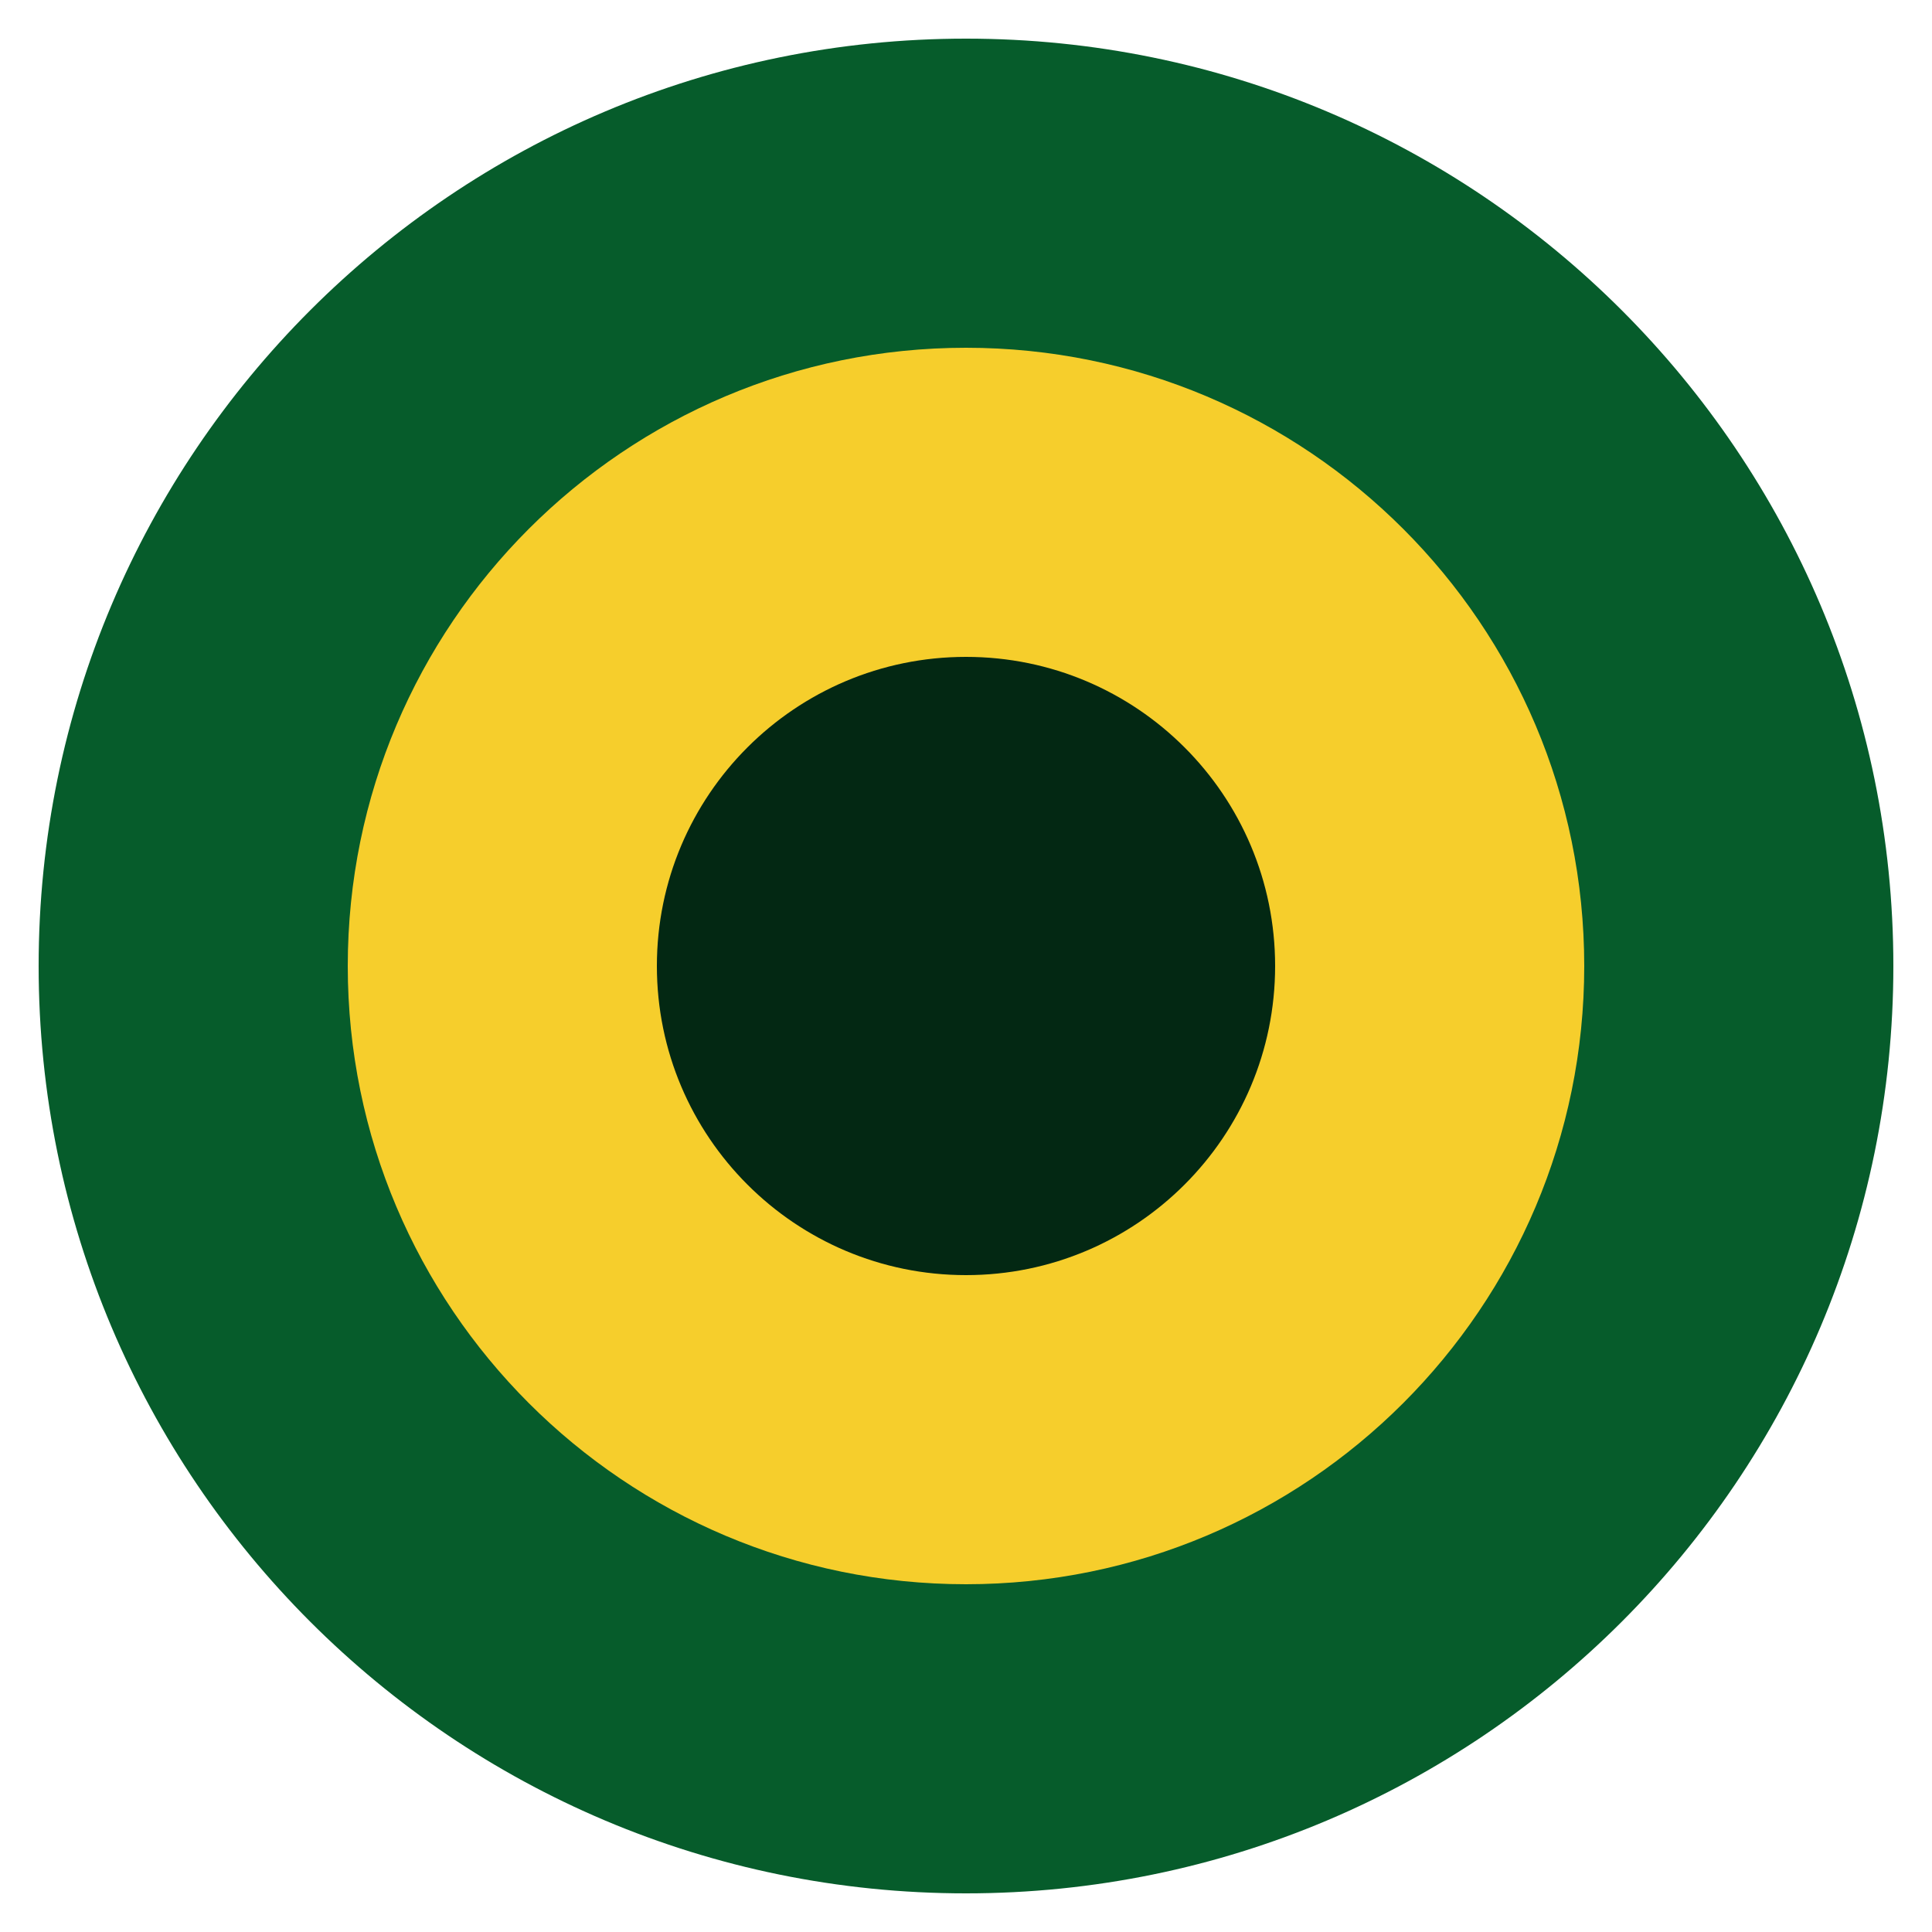
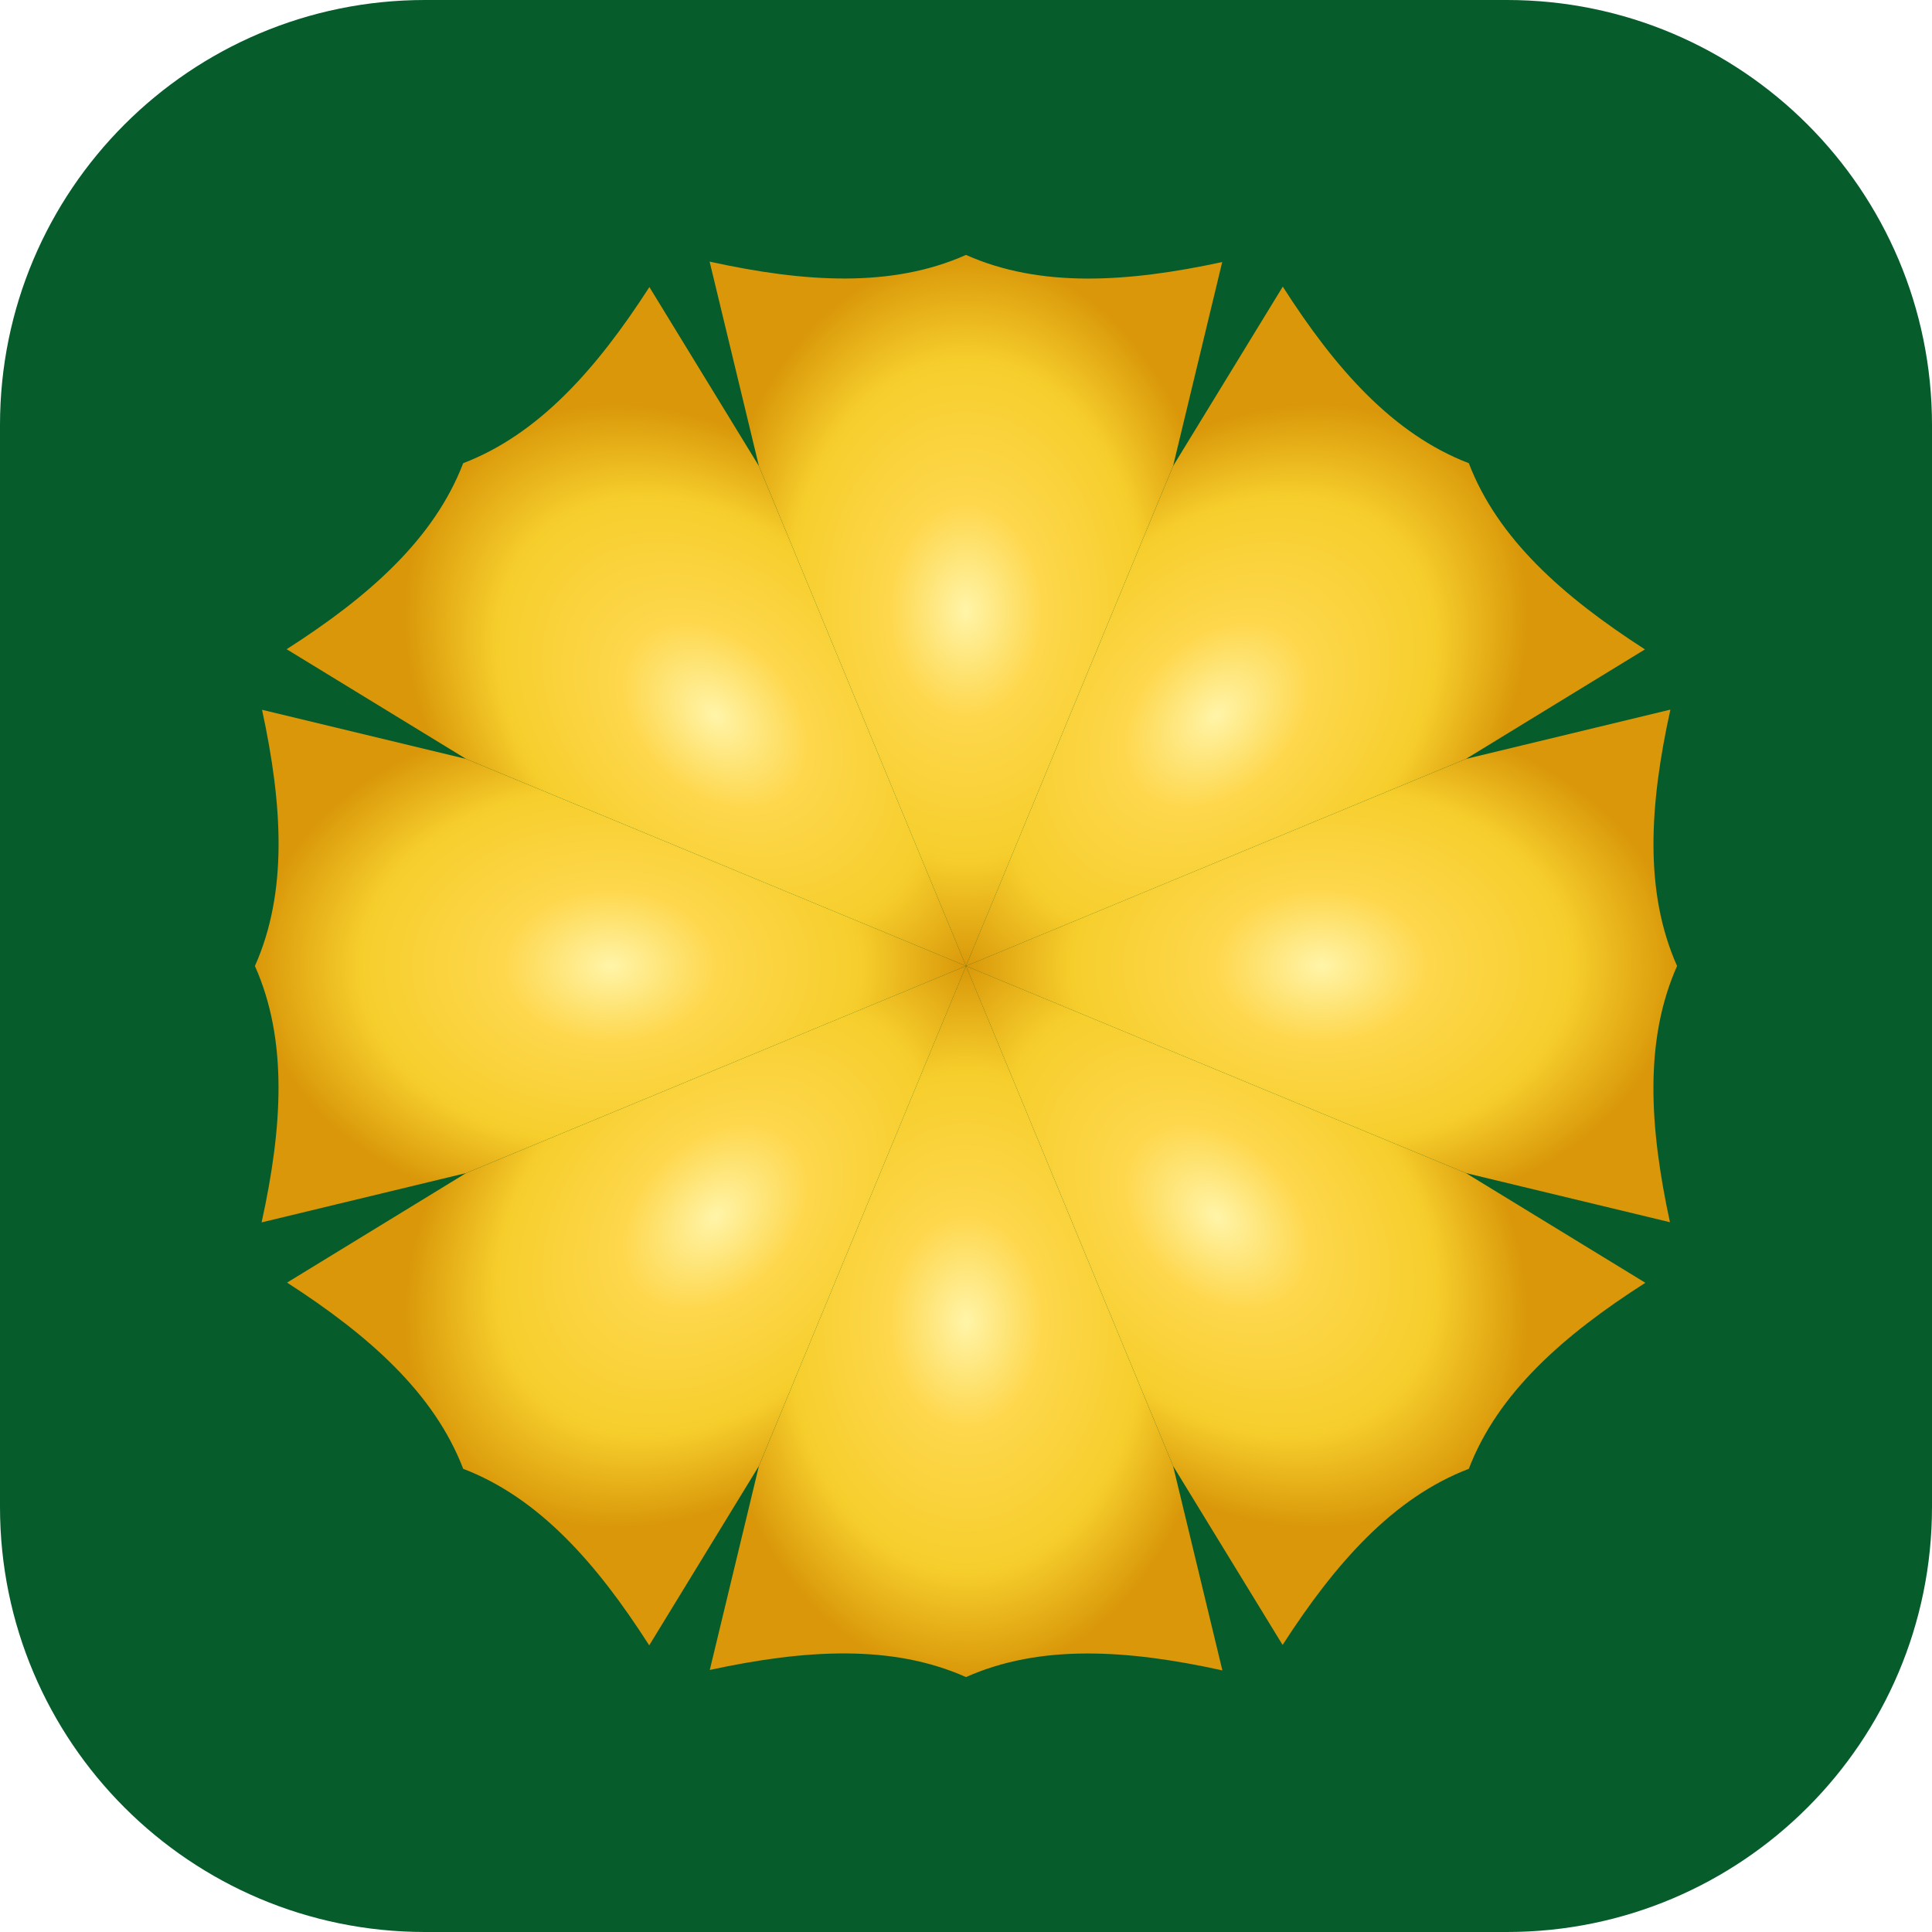
- <svg xmlns="http://www.w3.org/2000/svg" viewBox="0 0 100 100">
-   <circle cx="50" cy="50" r="48" fill="#065C2B" />
-   <circle cx="50" cy="50" r="32" fill="#F6CE2C" />
-   <circle cx="50" cy="50" r="16" fill="#032813" />
+ <svg xmlns="http://www.w3.org/2000/svg" viewBox="0 0 200 200">
+   <defs>
+     <radialGradient id="fav-gold" cx="50%" cy="50%" r="50%">
+       <stop offset="0%" stop-color="#FFF4A8" />
+       <stop offset="30%" stop-color="#FED74C" />
+       <stop offset="70%" stop-color="#F6CE2C" />
+       <stop offset="100%" stop-color="#D99709" />
+     </radialGradient>
+   </defs>
+   <rect width="200" height="200" rx="44" fill="#065C2B" />
+   <g transform="translate(10, 10) scale(0.9)">
+     <g transform="translate(100, 100)">
+       <path d="M 0 0 L 57.51 -23.82 L 81.02 -29.49 C 78.6 -18.5 78.0 -8.5 81.79 0 C 78.0 8.5 78.6 18.5 80.97 29.47 L 57.51 23.82 Z" fill="url(#fav-gold)" />
+       <path d="M 0 0 L 57.51 -23.82 L 81.02 -29.49 C 78.6 -18.5 78.0 -8.5 81.79 0 C 78.0 8.5 78.6 18.5 80.97 29.47 L 57.51 23.82 Z" fill="url(#fav-gold)" transform="rotate(45)" />
+       <path d="M 0 0 L 57.51 -23.82 L 81.02 -29.49 C 78.6 -18.5 78.0 -8.5 81.79 0 C 78.0 8.5 78.6 18.5 80.97 29.47 L 57.51 23.82 Z" fill="url(#fav-gold)" transform="rotate(90)" />
+       <path d="M 0 0 L 57.51 -23.82 L 81.02 -29.49 C 78.6 -18.5 78.0 -8.5 81.79 0 C 78.0 8.5 78.6 18.5 80.97 29.47 L 57.51 23.82 Z" fill="url(#fav-gold)" transform="rotate(135)" />
+       <path d="M 0 0 L 57.51 -23.82 L 81.02 -29.49 C 78.6 -18.5 78.0 -8.5 81.79 0 C 78.0 8.5 78.6 18.5 80.97 29.47 L 57.51 23.82 Z" fill="url(#fav-gold)" transform="rotate(180)" />
+       <path d="M 0 0 L 57.51 -23.82 L 81.02 -29.49 C 78.6 -18.5 78.0 -8.5 81.79 0 C 78.0 8.5 78.6 18.5 80.97 29.47 L 57.51 23.82 Z" fill="url(#fav-gold)" transform="rotate(225)" />
+       <path d="M 0 0 L 57.51 -23.82 L 81.02 -29.49 C 78.6 -18.5 78.0 -8.5 81.79 0 C 78.0 8.5 78.6 18.5 80.97 29.47 L 57.51 23.82 Z" fill="url(#fav-gold)" transform="rotate(270)" />
+       <path d="M 0 0 L 57.51 -23.82 L 81.02 -29.49 C 78.6 -18.5 78.0 -8.5 81.79 0 C 78.0 8.5 78.6 18.5 80.97 29.47 L 57.51 23.82 Z" fill="url(#fav-gold)" transform="rotate(315)" />
+     </g>
+   </g>
</svg>
